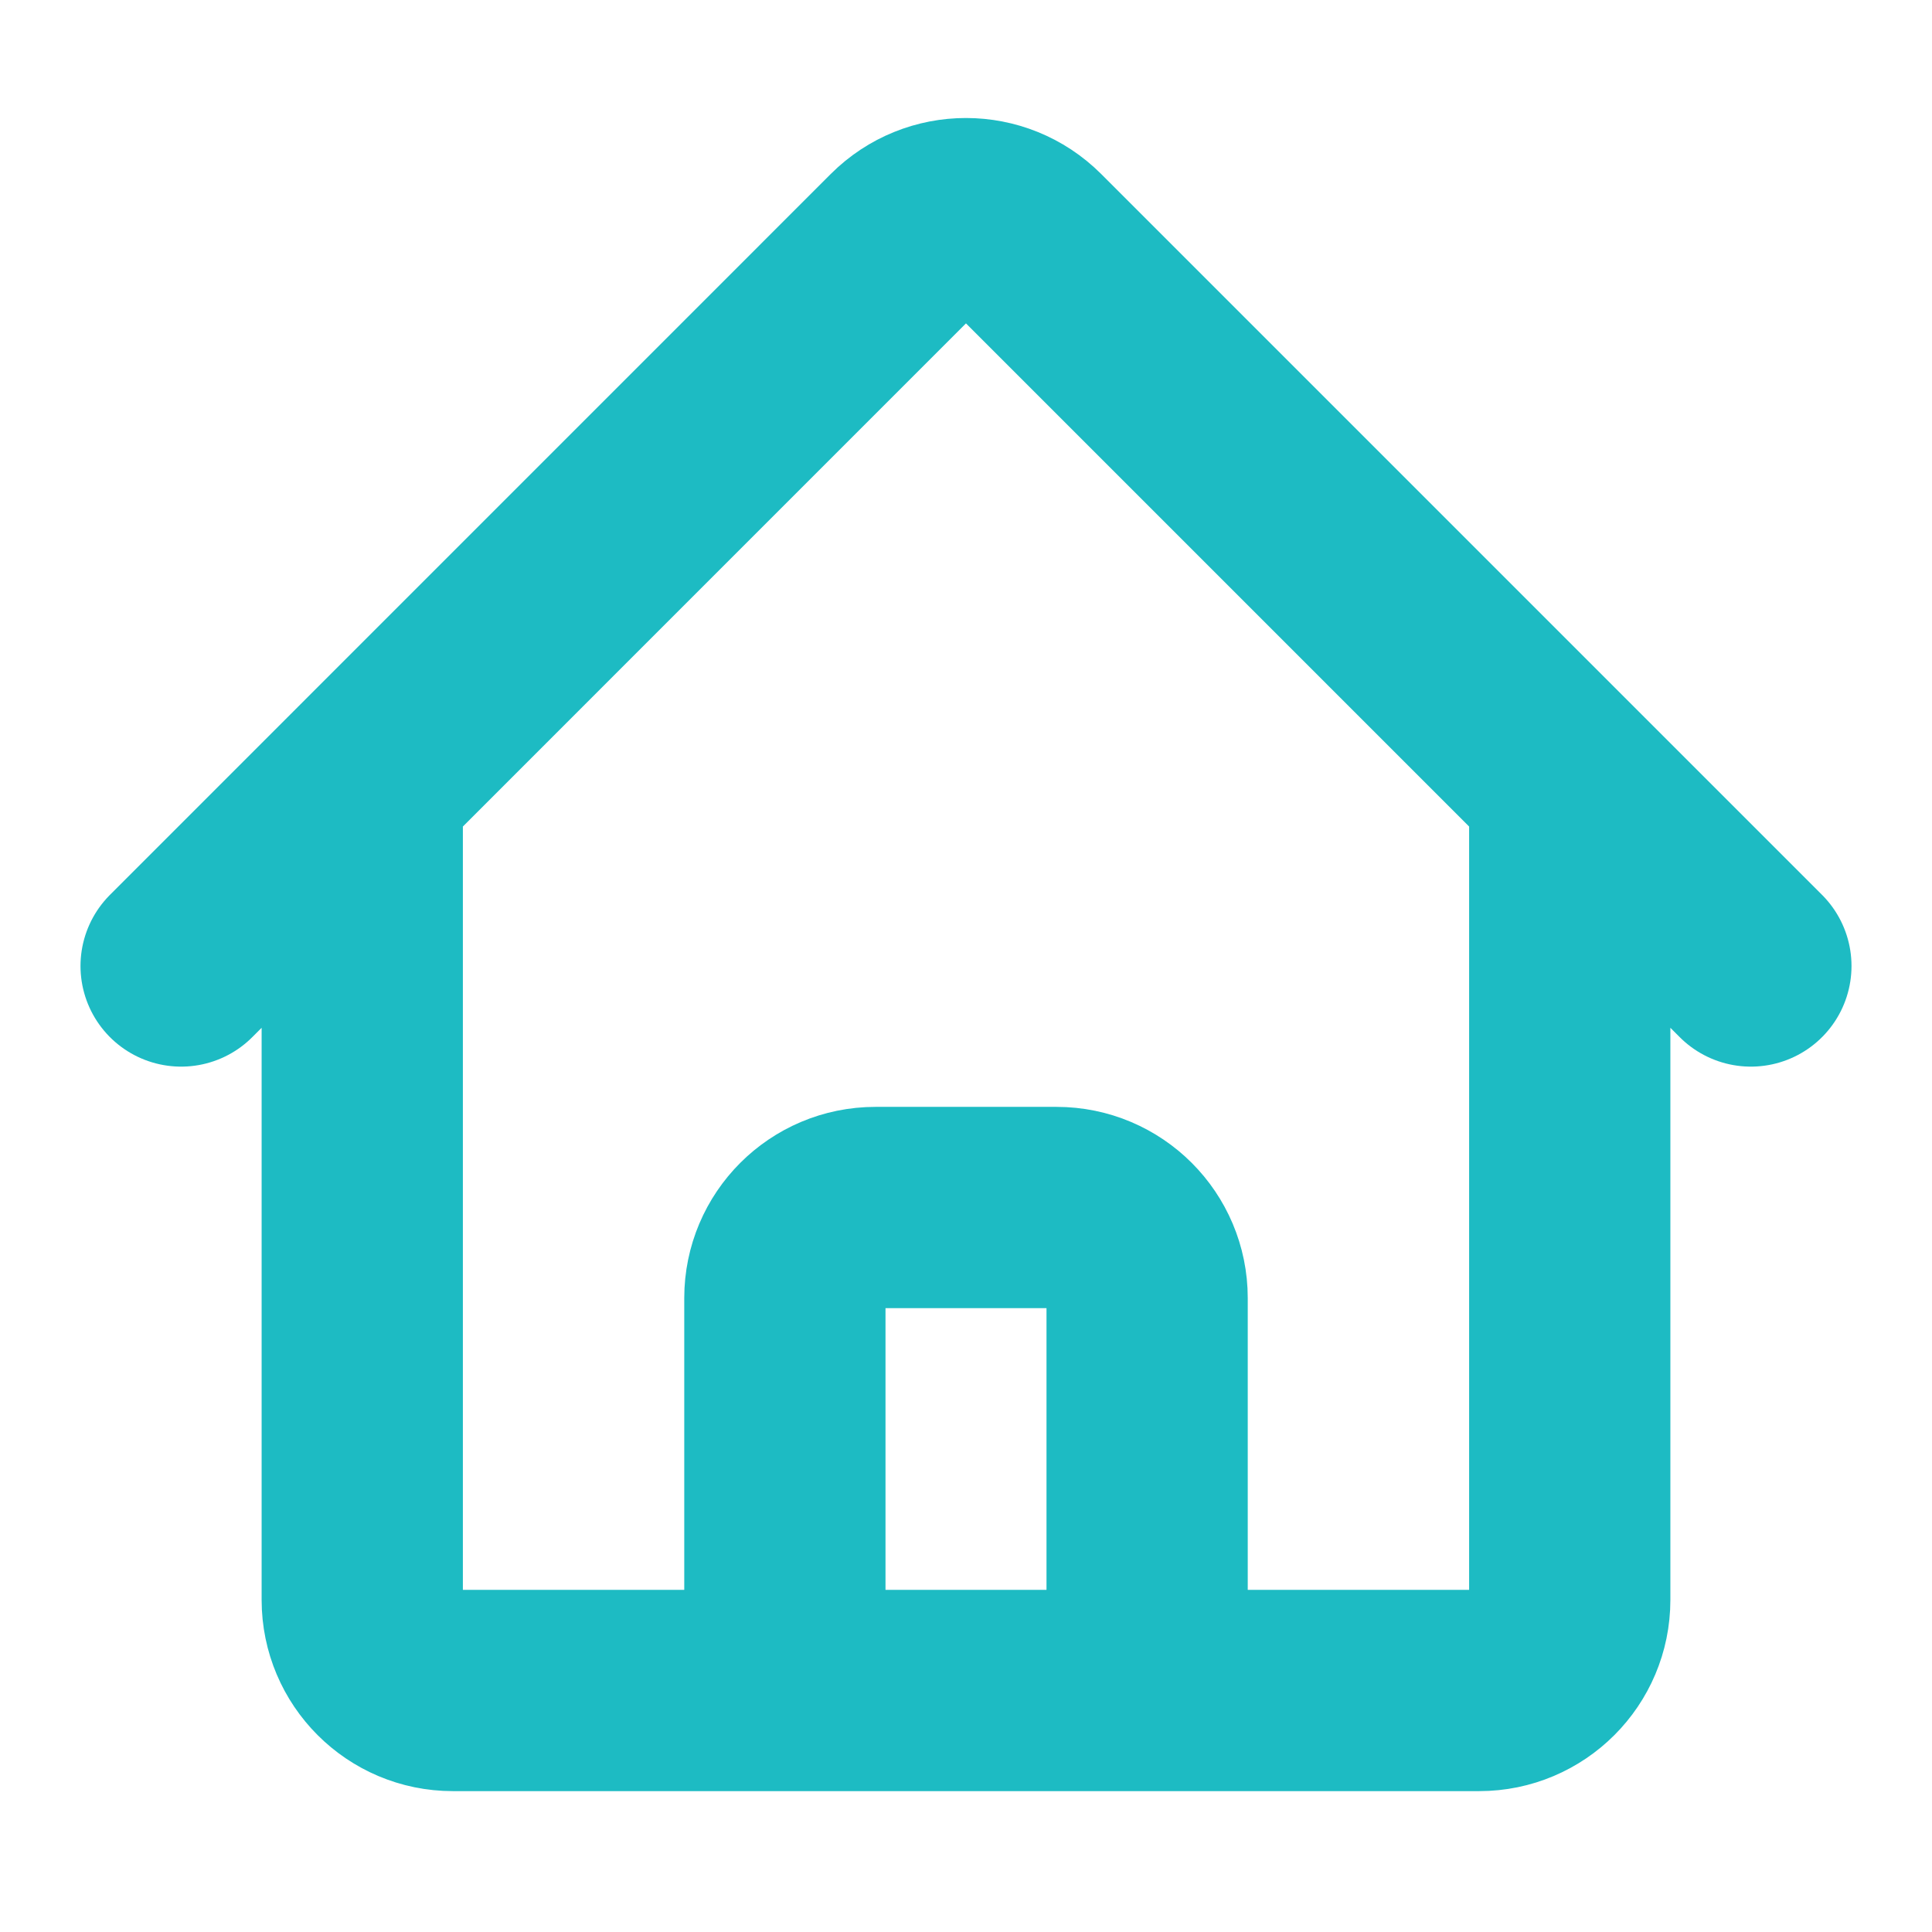
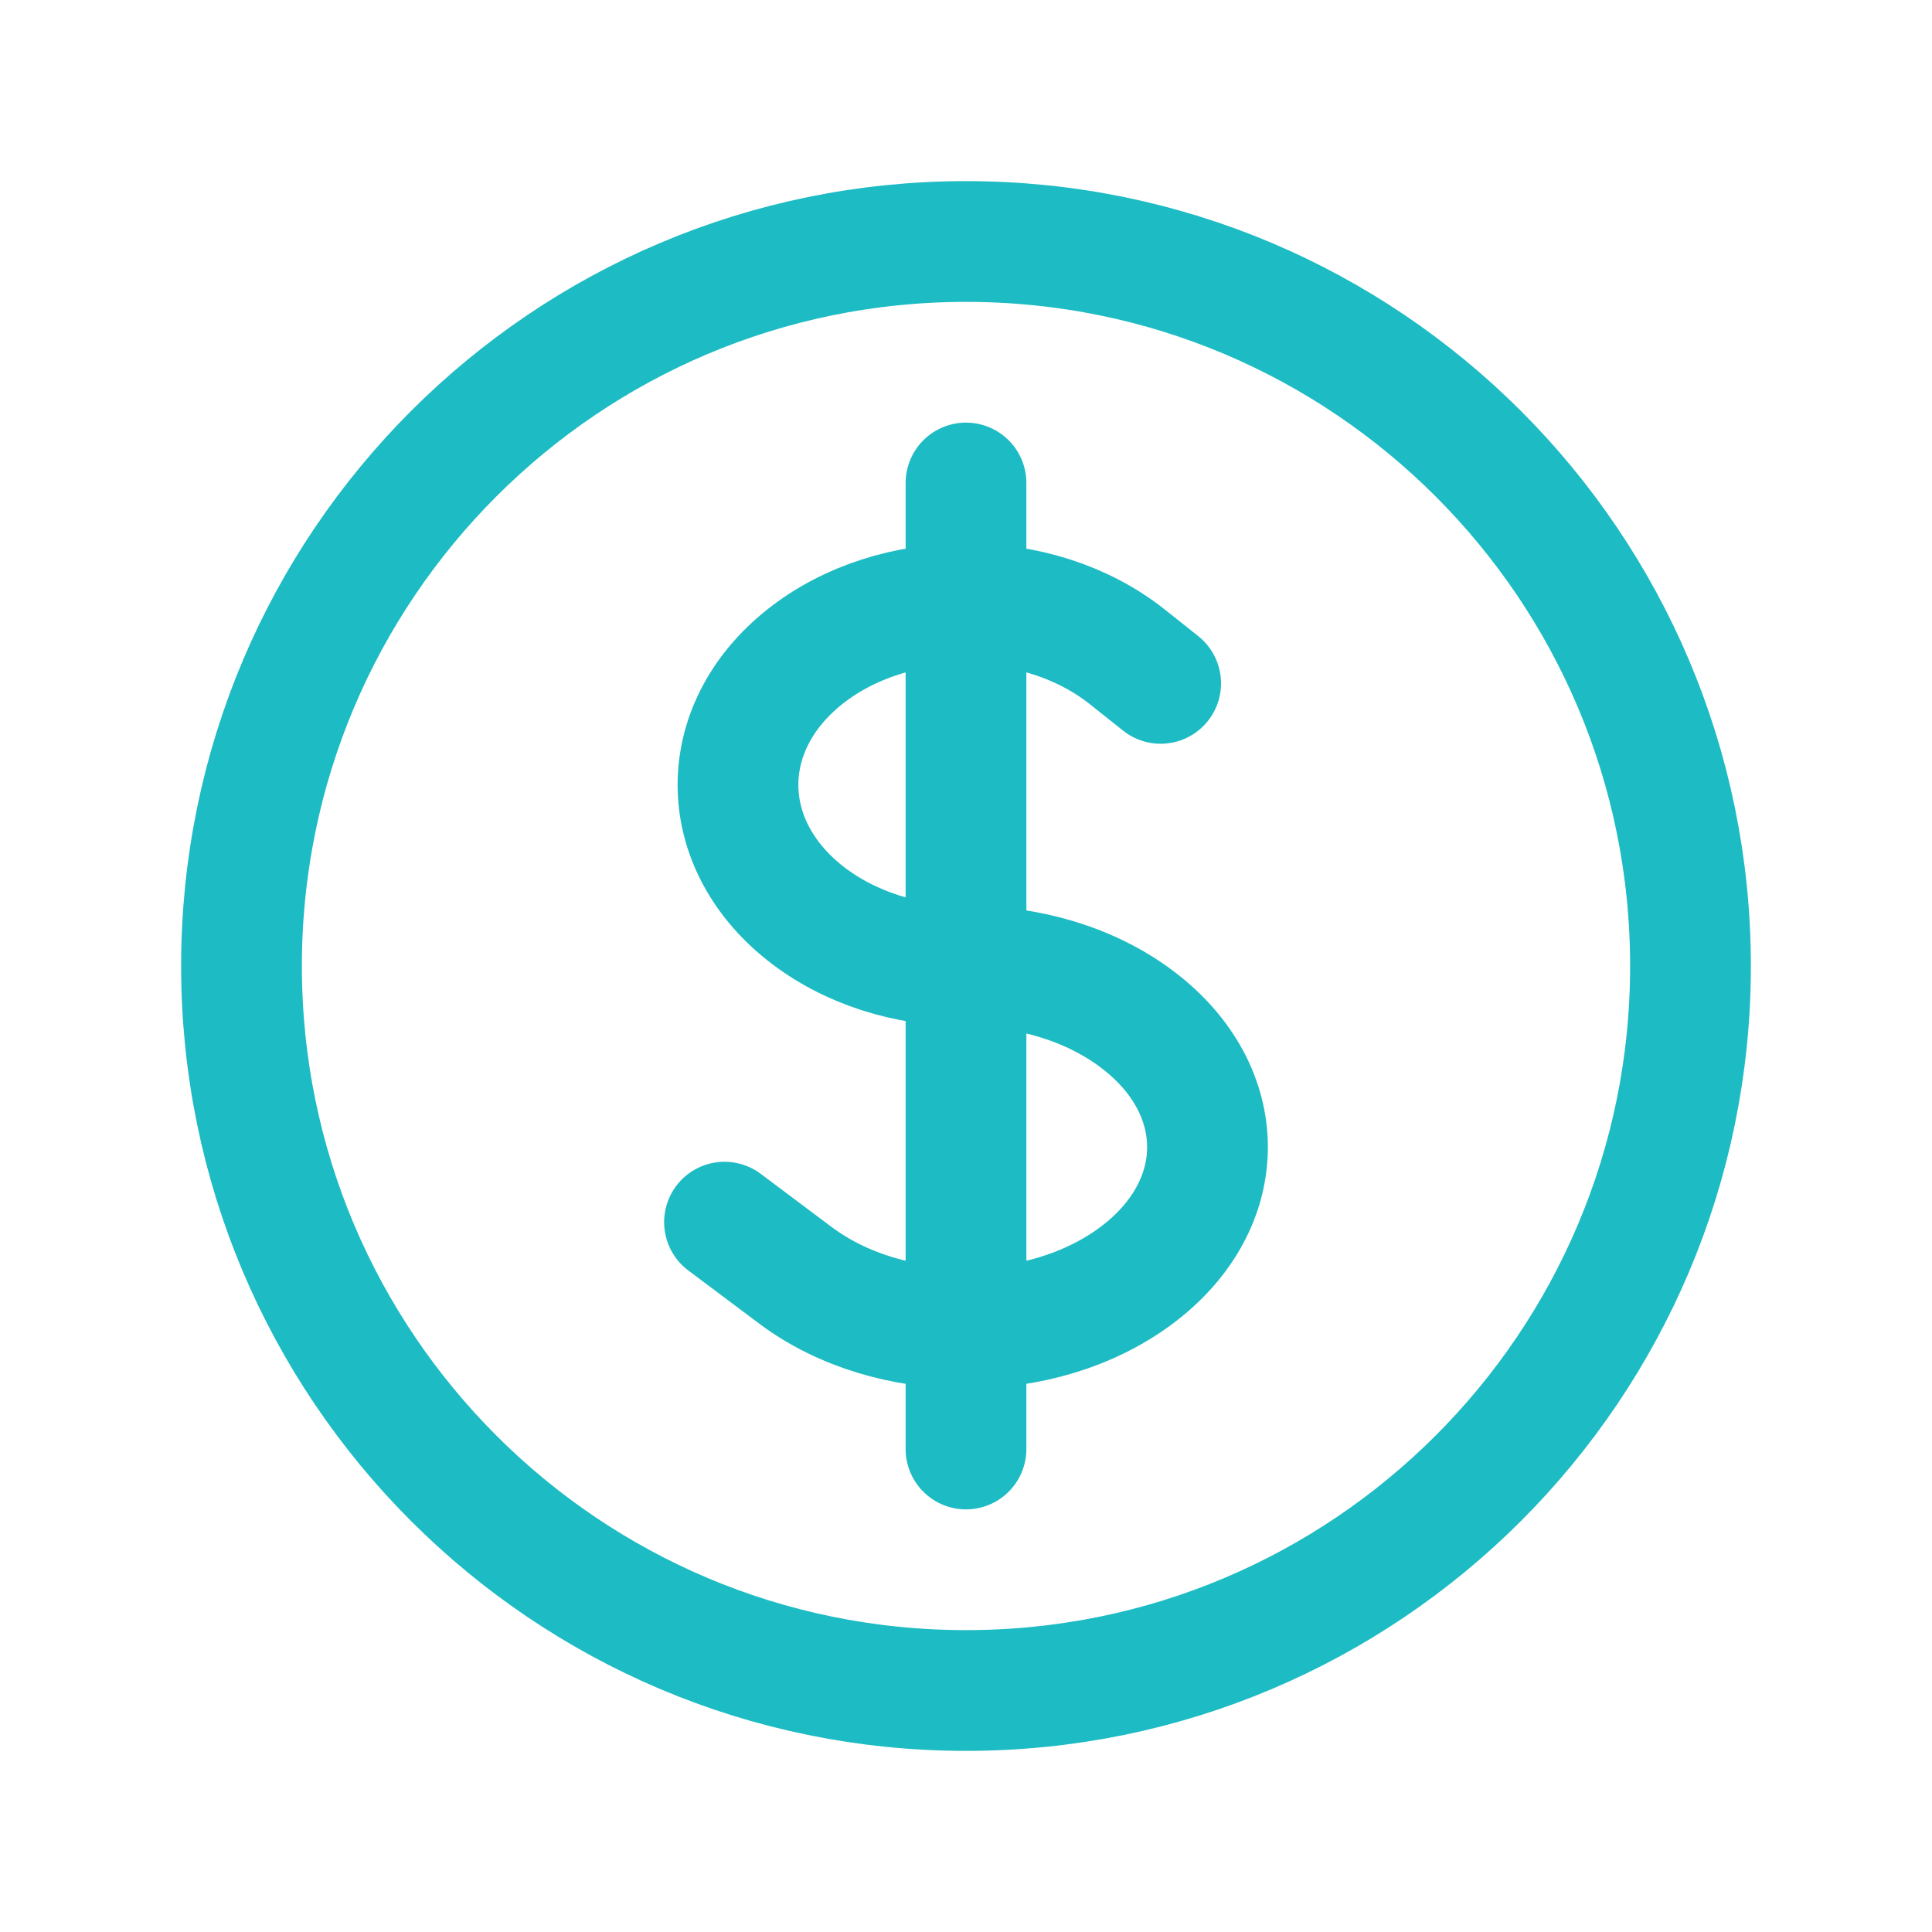
- <svg xmlns="http://www.w3.org/2000/svg" width="24" height="24" fill="none">
-   <path stroke="#1DBBC3" stroke-linecap="round" stroke-linejoin="round" stroke-width="2.5" d="m2.25 12 8.954-8.955a1.126 1.126 0 0 1 1.591 0L21.75 12M4.5 9.75v10.125c0 .621.504 1.125 1.125 1.125H9.75v-4.875c0-.621.504-1.125 1.125-1.125h2.25c.621 0 1.125.504 1.125 1.125V21h4.125c.621 0 1.125-.504 1.125-1.125V9.75M8.25 21h8.25" />
+ <svg xmlns="http://www.w3.org/2000/svg" width="35" height="35" fill="none" viewBox="0 0 24 24" stroke-width="1.5" stroke="#1DBBC3" class="logo">
+   <path stroke-linecap="round" stroke-linejoin="round" d="M12 6v12m-3-2.818l.879.659c1.171.879 3.07.879 4.242 0 1.172-.879 1.172-2.303 0-3.182C13.536 12.219 12.768 12 12 12c-.725 0-1.45-.22-2.003-.659-1.106-.879-1.106-2.303 0-3.182s2.9-.879 4.006 0l.415.33M21 12a9 9 0 11-18 0 9 9 0 0118 0z" />
</svg>
